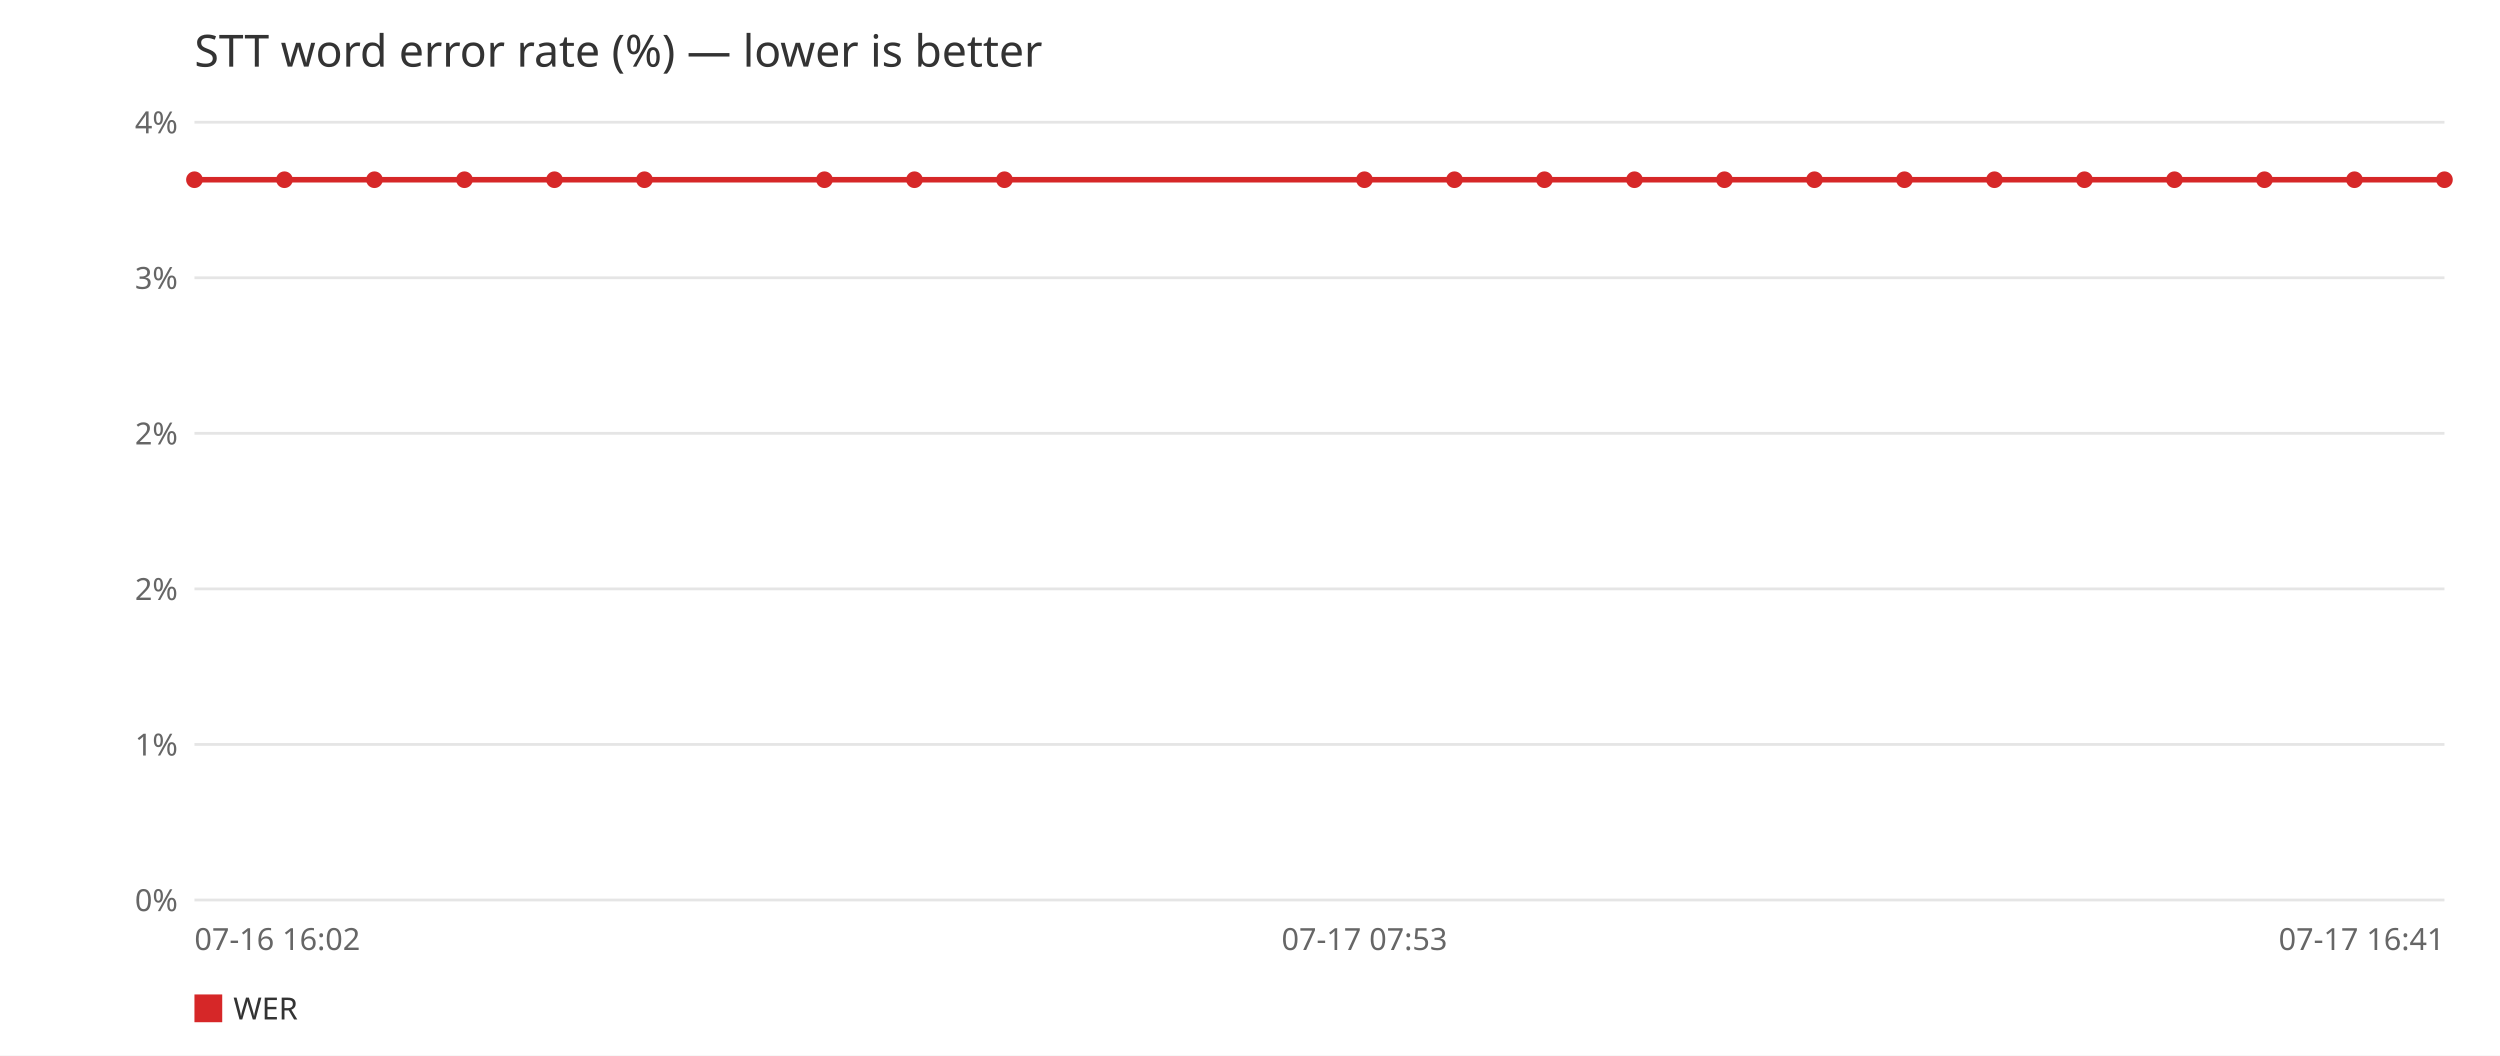
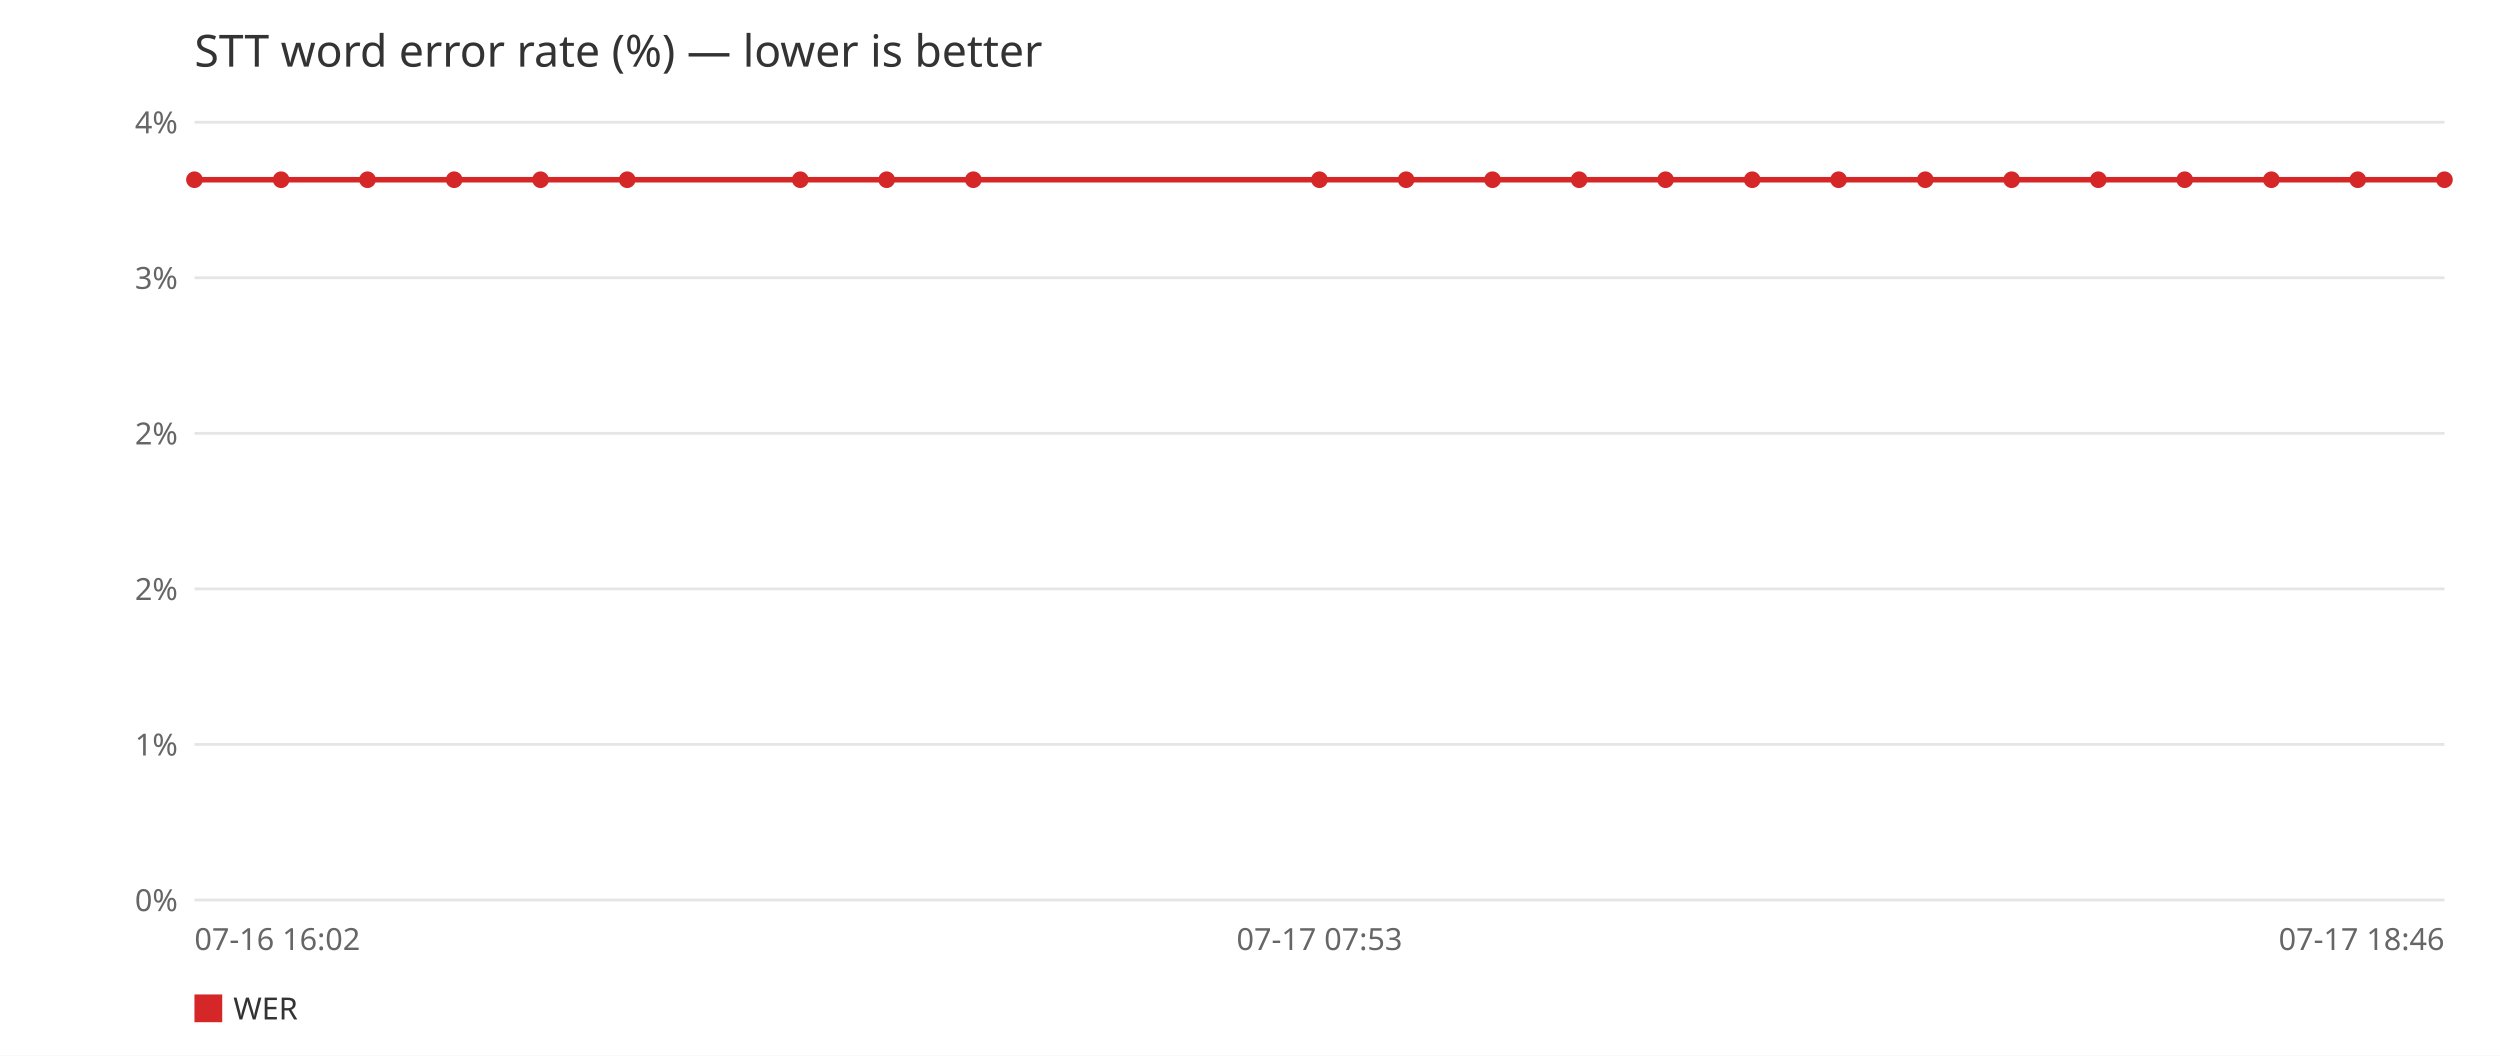
<svg xmlns="http://www.w3.org/2000/svg" width="900" height="380" viewBox="0 0 900 380" font-family="sans-serif">
  <rect width="900" height="380" fill="white" />
  <text x="70" y="24" font-size="16" fill="#333">STT word error rate (%) — lower is better</text>
  <line x1="70" y1="324.0" x2="880" y2="324.0" stroke="#e5e5e5" />
  <text x="64" y="328.0" font-size="11" fill="#666" text-anchor="end">0%</text>
  <line x1="70" y1="268.0" x2="880" y2="268.0" stroke="#e5e5e5" />
  <text x="64" y="272.0" font-size="11" fill="#666" text-anchor="end">1%</text>
  <line x1="70" y1="212.0" x2="880" y2="212.0" stroke="#e5e5e5" />
  <text x="64" y="216.0" font-size="11" fill="#666" text-anchor="end">2%</text>
  <line x1="70" y1="156.0" x2="880" y2="156.0" stroke="#e5e5e5" />
  <text x="64" y="160.0" font-size="11" fill="#666" text-anchor="end">2%</text>
  <line x1="70" y1="100.0" x2="880" y2="100.0" stroke="#e5e5e5" />
  <text x="64" y="104.0" font-size="11" fill="#666" text-anchor="end">3%</text>
  <line x1="70" y1="44.0" x2="880" y2="44.0" stroke="#e5e5e5" />
  <text x="64" y="48.0" font-size="11" fill="#666" text-anchor="end">4%</text>
  <text x="70.0" y="342" font-size="11" fill="#666" text-anchor="start">07-16 16:02</text>
-   <text x="491.2" y="342" font-size="11" fill="#666" text-anchor="middle">07-17 07:53</text>
-   <text x="880.0" y="342" font-size="11" fill="#666" text-anchor="end">07-17 16:41</text>
-   <polyline points="70.0,64.7 102.4,64.7 134.8,64.7 167.2,64.7 199.6,64.7 232.0,64.7 296.8,64.7 329.2,64.7 361.6,64.7 491.2,64.7 523.6,64.7 556.0,64.7 588.4,64.7 620.8,64.7 653.2,64.7 685.6,64.7 718.0,64.7 750.4,64.7 782.8,64.7 815.2,64.7 847.6,64.7 880.0,64.7" fill="none" stroke="#d62728" stroke-width="2" />
+   <text x="475.0" y="342" font-size="11" fill="#666" text-anchor="middle">07-17 07:53</text>
+   <text x="880.0" y="342" font-size="11" fill="#666" text-anchor="end">07-17 18:46</text>
+   <polyline points="70.0,64.7 101.2,64.7 132.3,64.7 163.5,64.7 194.6,64.7 225.8,64.7 288.1,64.7 319.2,64.7 350.4,64.7 475.0,64.7 506.2,64.7 537.3,64.7 568.5,64.7 599.6,64.7 630.8,64.7 661.9,64.7 693.1,64.7 724.2,64.7 755.4,64.7 786.5,64.7 817.7,64.7 848.8,64.7 880.0,64.7" fill="none" stroke="#d62728" stroke-width="2" />
  <circle cx="70.0" cy="64.7" r="3" fill="#d62728" />
-   <circle cx="102.4" cy="64.7" r="3" fill="#d62728" />
-   <circle cx="134.8" cy="64.7" r="3" fill="#d62728" />
-   <circle cx="167.2" cy="64.7" r="3" fill="#d62728" />
-   <circle cx="199.6" cy="64.7" r="3" fill="#d62728" />
-   <circle cx="232.0" cy="64.7" r="3" fill="#d62728" />
-   <circle cx="296.8" cy="64.7" r="3" fill="#d62728" />
-   <circle cx="329.2" cy="64.7" r="3" fill="#d62728" />
-   <circle cx="361.6" cy="64.7" r="3" fill="#d62728" />
-   <circle cx="491.2" cy="64.7" r="3" fill="#d62728" />
-   <circle cx="523.6" cy="64.7" r="3" fill="#d62728" />
-   <circle cx="556.0" cy="64.7" r="3" fill="#d62728" />
-   <circle cx="588.4" cy="64.7" r="3" fill="#d62728" />
-   <circle cx="620.8" cy="64.7" r="3" fill="#d62728" />
-   <circle cx="653.2" cy="64.7" r="3" fill="#d62728" />
-   <circle cx="685.6" cy="64.7" r="3" fill="#d62728" />
-   <circle cx="718.0" cy="64.7" r="3" fill="#d62728" />
-   <circle cx="750.4" cy="64.7" r="3" fill="#d62728" />
-   <circle cx="782.8" cy="64.7" r="3" fill="#d62728" />
-   <circle cx="815.2" cy="64.7" r="3" fill="#d62728" />
-   <circle cx="847.6" cy="64.7" r="3" fill="#d62728" />
+   <circle cx="101.2" cy="64.7" r="3" fill="#d62728" />
+   <circle cx="132.3" cy="64.7" r="3" fill="#d62728" />
+   <circle cx="163.5" cy="64.7" r="3" fill="#d62728" />
+   <circle cx="194.6" cy="64.7" r="3" fill="#d62728" />
+   <circle cx="225.8" cy="64.7" r="3" fill="#d62728" />
+   <circle cx="288.1" cy="64.7" r="3" fill="#d62728" />
+   <circle cx="319.2" cy="64.7" r="3" fill="#d62728" />
+   <circle cx="350.4" cy="64.7" r="3" fill="#d62728" />
+   <circle cx="475.0" cy="64.7" r="3" fill="#d62728" />
+   <circle cx="506.2" cy="64.7" r="3" fill="#d62728" />
+   <circle cx="537.3" cy="64.7" r="3" fill="#d62728" />
+   <circle cx="568.5" cy="64.7" r="3" fill="#d62728" />
+   <circle cx="599.6" cy="64.7" r="3" fill="#d62728" />
+   <circle cx="630.8" cy="64.7" r="3" fill="#d62728" />
+   <circle cx="661.9" cy="64.7" r="3" fill="#d62728" />
+   <circle cx="693.1" cy="64.7" r="3" fill="#d62728" />
+   <circle cx="724.2" cy="64.7" r="3" fill="#d62728" />
+   <circle cx="755.4" cy="64.7" r="3" fill="#d62728" />
+   <circle cx="786.5" cy="64.7" r="3" fill="#d62728" />
+   <circle cx="817.7" cy="64.7" r="3" fill="#d62728" />
+   <circle cx="848.8" cy="64.7" r="3" fill="#d62728" />
  <circle cx="880.0" cy="64.7" r="3" fill="#d62728" />
  <rect x="70.0" y="358" width="10" height="10" fill="#d62728" />
  <text x="84.0" y="367" font-size="11" fill="#333">WER</text>
</svg>
